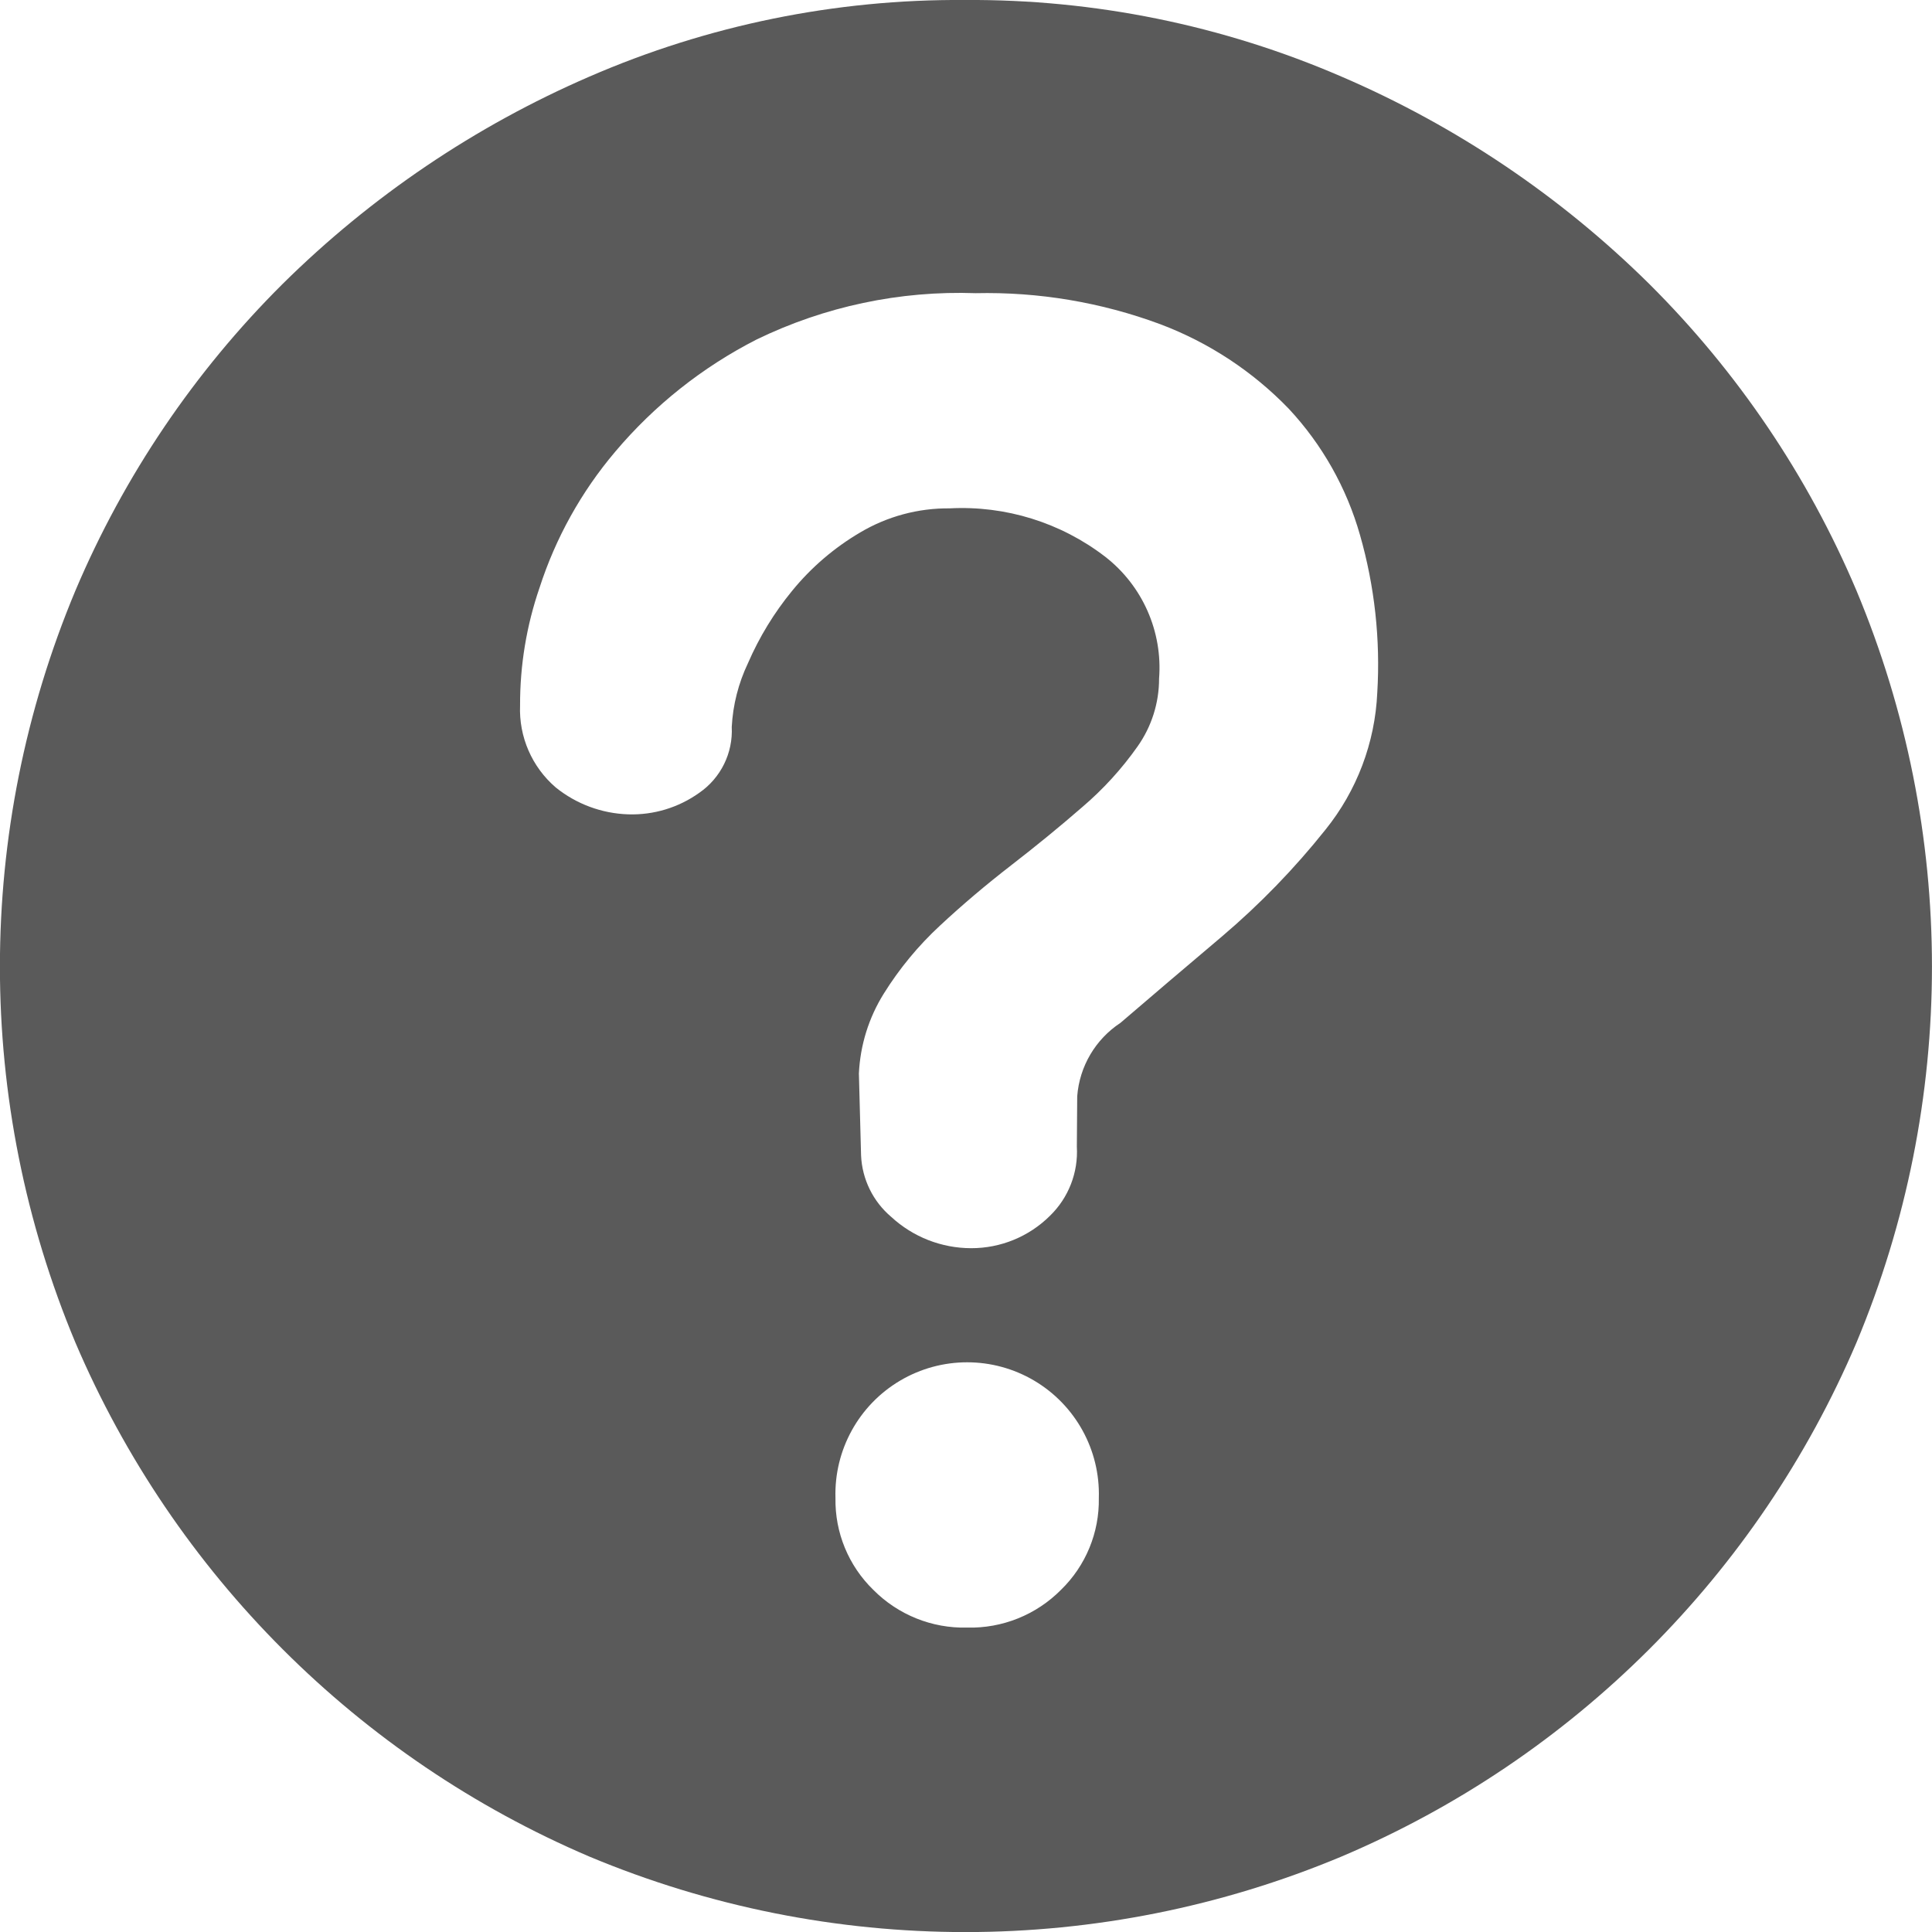
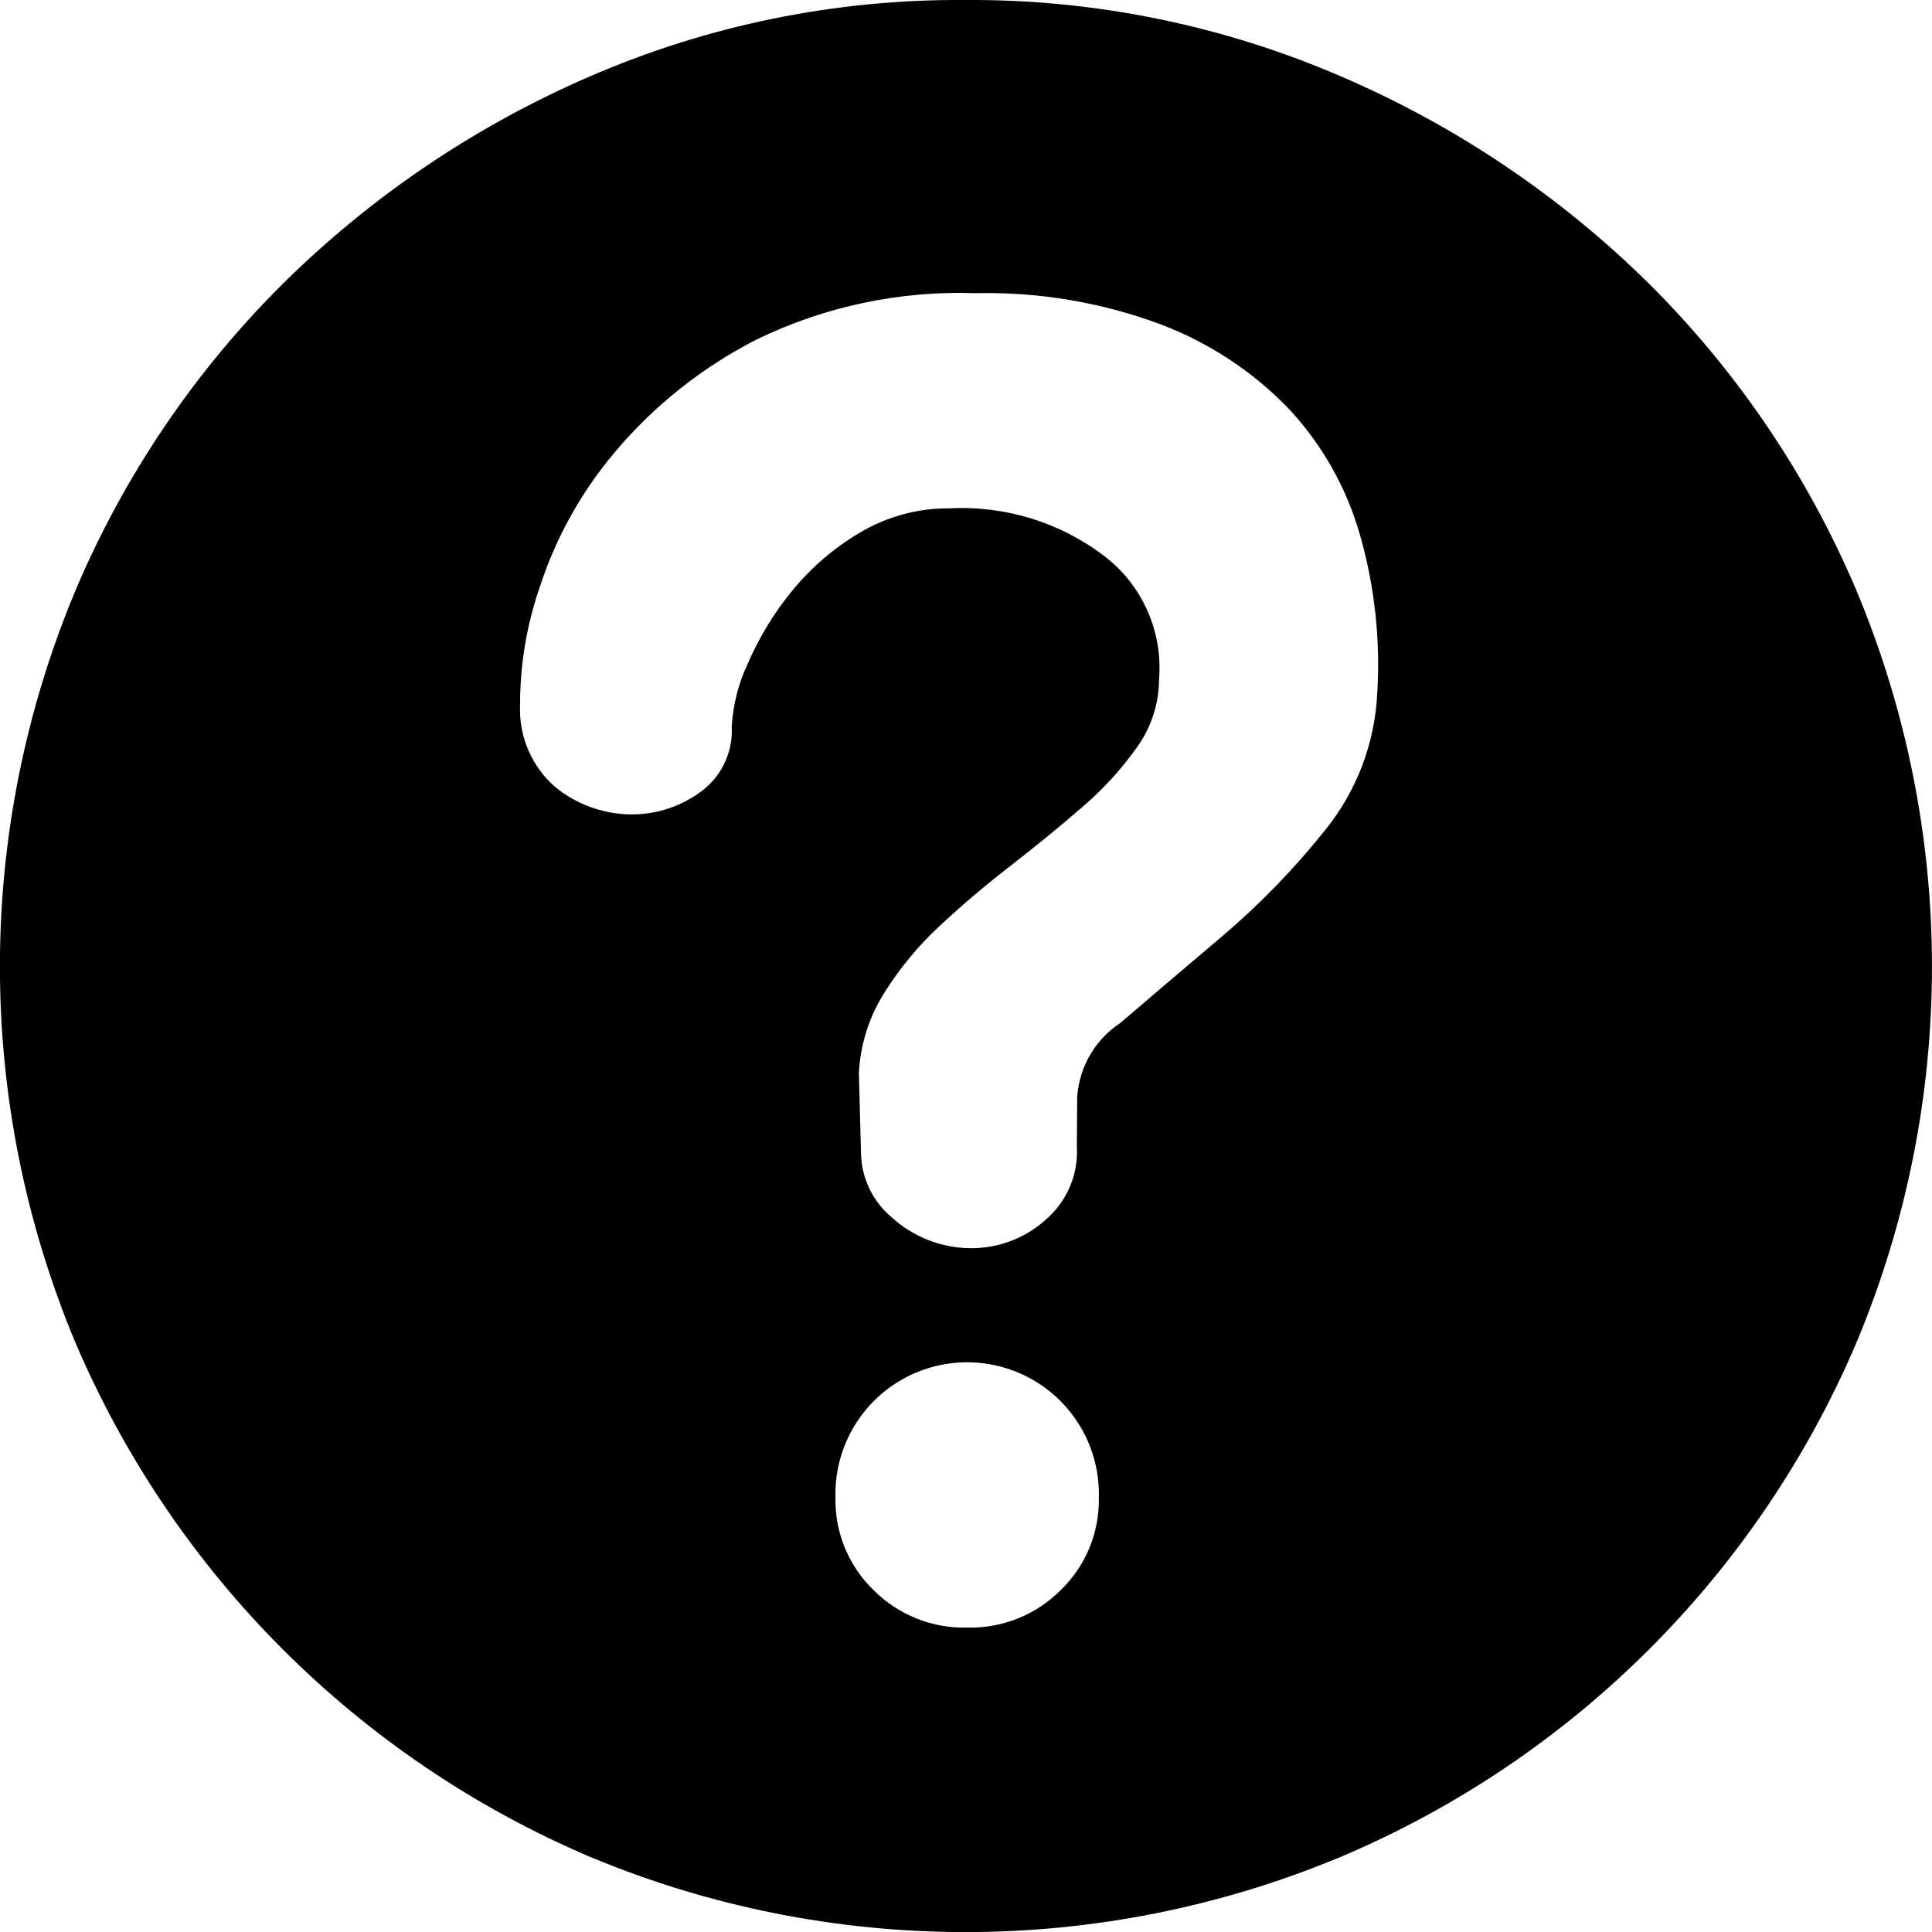
<svg xmlns="http://www.w3.org/2000/svg" width="16" height="16" viewBox="0 0 16 16">
-   <defs>
-     <style>.a{fill:#5a5a5a;}</style>
-   </defs>
+   <defs />
  <path class="a" d="M64.311,54.272a7.726,7.726,0,0,1,3.12.635,8.27,8.27,0,0,1,2.547,1.716,7.96,7.96,0,0,1,1.716,2.539,8.067,8.067,0,0,1,0,6.23,8.05,8.05,0,0,1-4.264,4.255,8.067,8.067,0,0,1-6.23,0,8.074,8.074,0,0,1-4.255-4.255,8.067,8.067,0,0,1,0-6.23,7.96,7.96,0,0,1,1.716-2.539A8.3,8.3,0,0,1,61.2,54.907,7.663,7.663,0,0,1,64.311,54.272Zm.018,13.479a1.056,1.056,0,0,0,.778-.313,1.034,1.034,0,0,0,.313-.76,1.091,1.091,0,1,0-2.181,0,1.034,1.034,0,0,0,.313.76A1.056,1.056,0,0,0,64.329,67.751Zm.912-4.4a.8.8,0,0,1,.358-.608q.375-.322.84-.715a6.356,6.356,0,0,0,.858-.885,1.946,1.946,0,0,0,.429-1.135,3.89,3.89,0,0,0-.143-1.305,2.557,2.557,0,0,0-.59-1.046,2.9,2.9,0,0,0-1.064-.7A4.126,4.126,0,0,0,64.4,56.7a3.842,3.842,0,0,0-1.815.384,3.778,3.778,0,0,0-1.171.93,3.323,3.323,0,0,0-.626,1.126,2.968,2.968,0,0,0-.161.974.85.85,0,0,0,.295.679,1.007,1.007,0,0,0,.6.223.958.958,0,0,0,.59-.179.624.624,0,0,0,.268-.545,1.4,1.4,0,0,1,.134-.527,2.53,2.53,0,0,1,.366-.6,2.1,2.1,0,0,1,.563-.483,1.424,1.424,0,0,1,.742-.2,1.946,1.946,0,0,1,1.287.4,1.164,1.164,0,0,1,.447,1.01.972.972,0,0,1-.179.563,2.711,2.711,0,0,1-.456.5q-.277.241-.59.483t-.59.5a2.749,2.749,0,0,0-.465.563,1.369,1.369,0,0,0-.206.661l.018.679a.707.707,0,0,0,.25.509.977.977,0,0,0,.661.259.923.923,0,0,0,.653-.268.738.738,0,0,0,.223-.572Z" transform="translate(-56.32 -54.272)" />
</svg>
